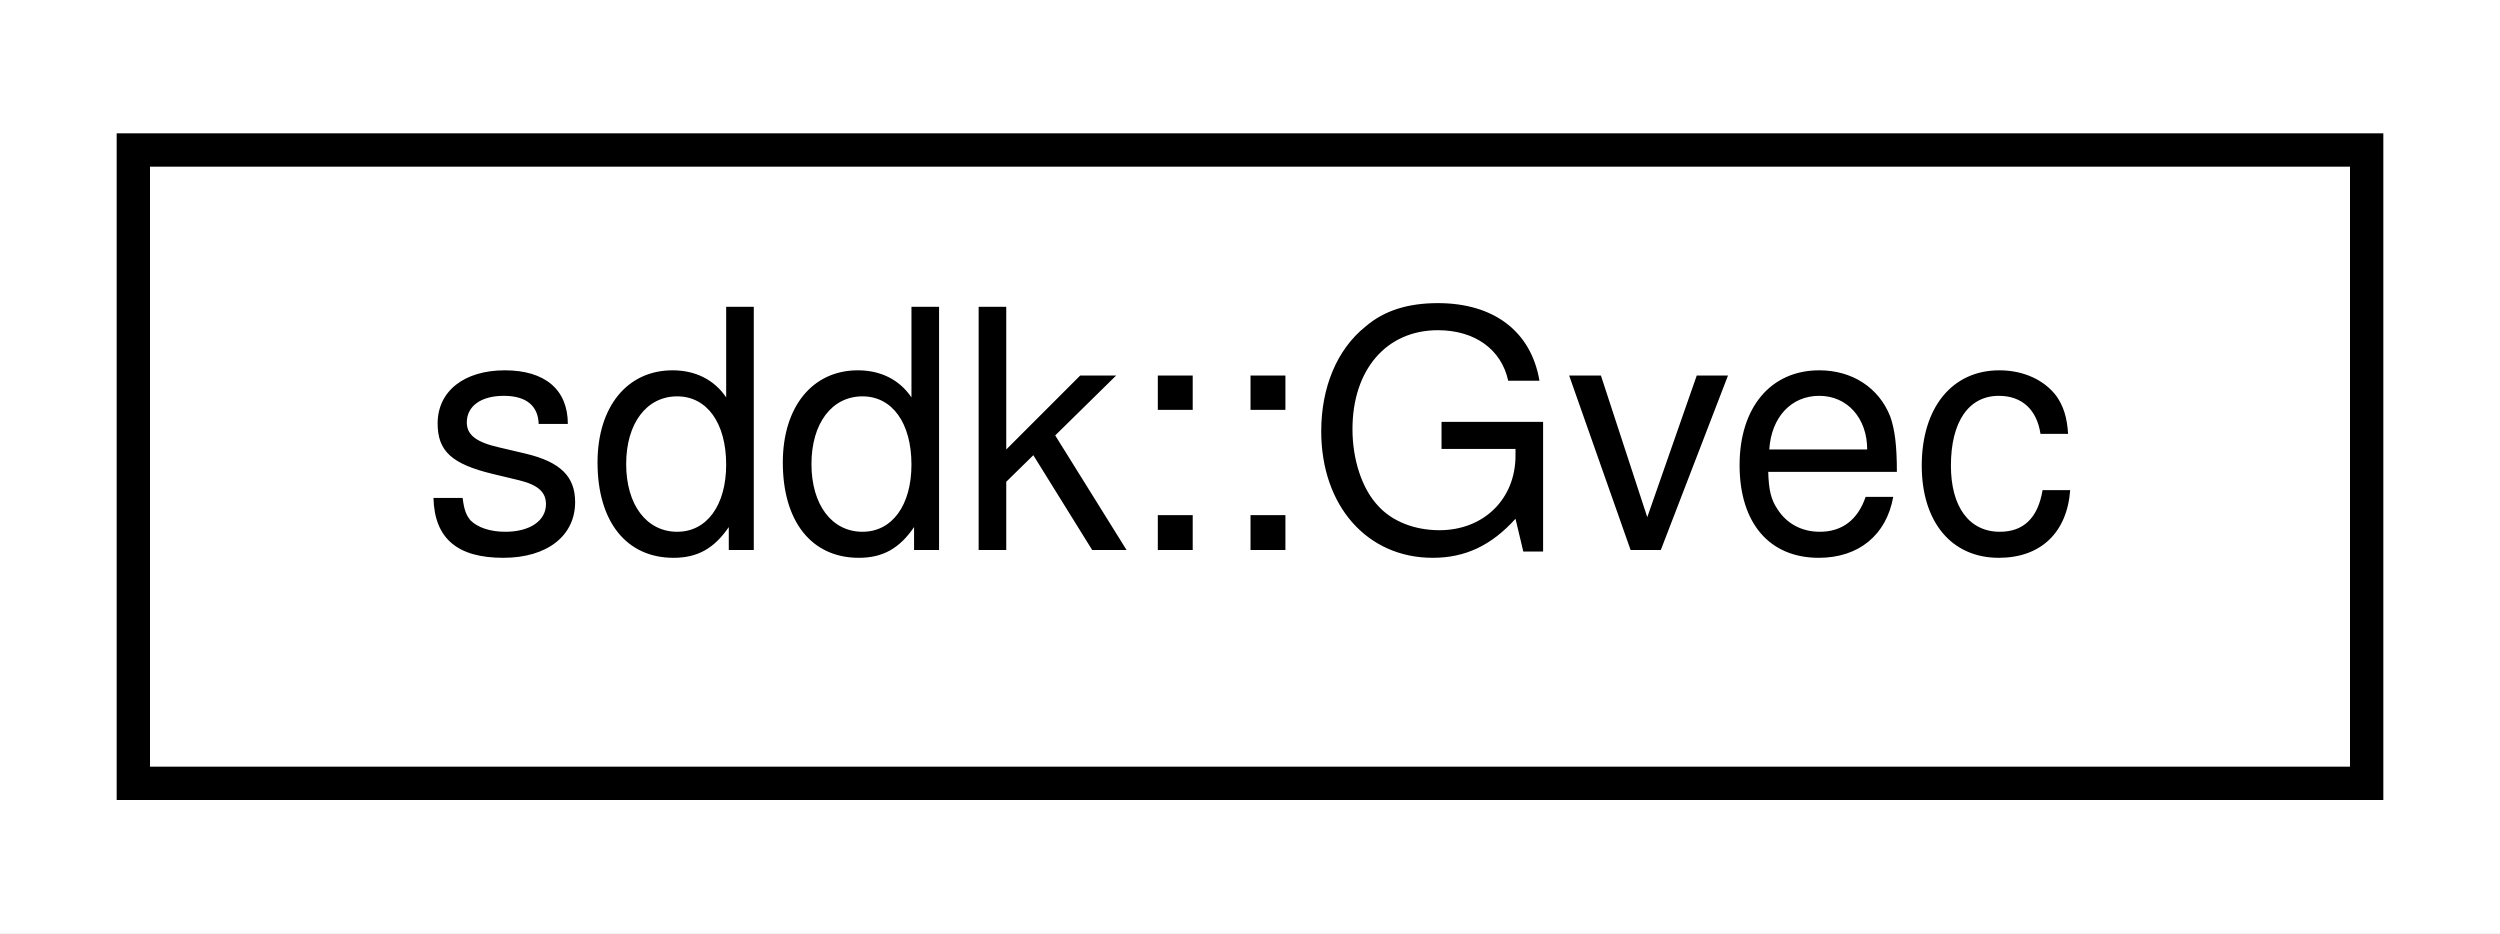
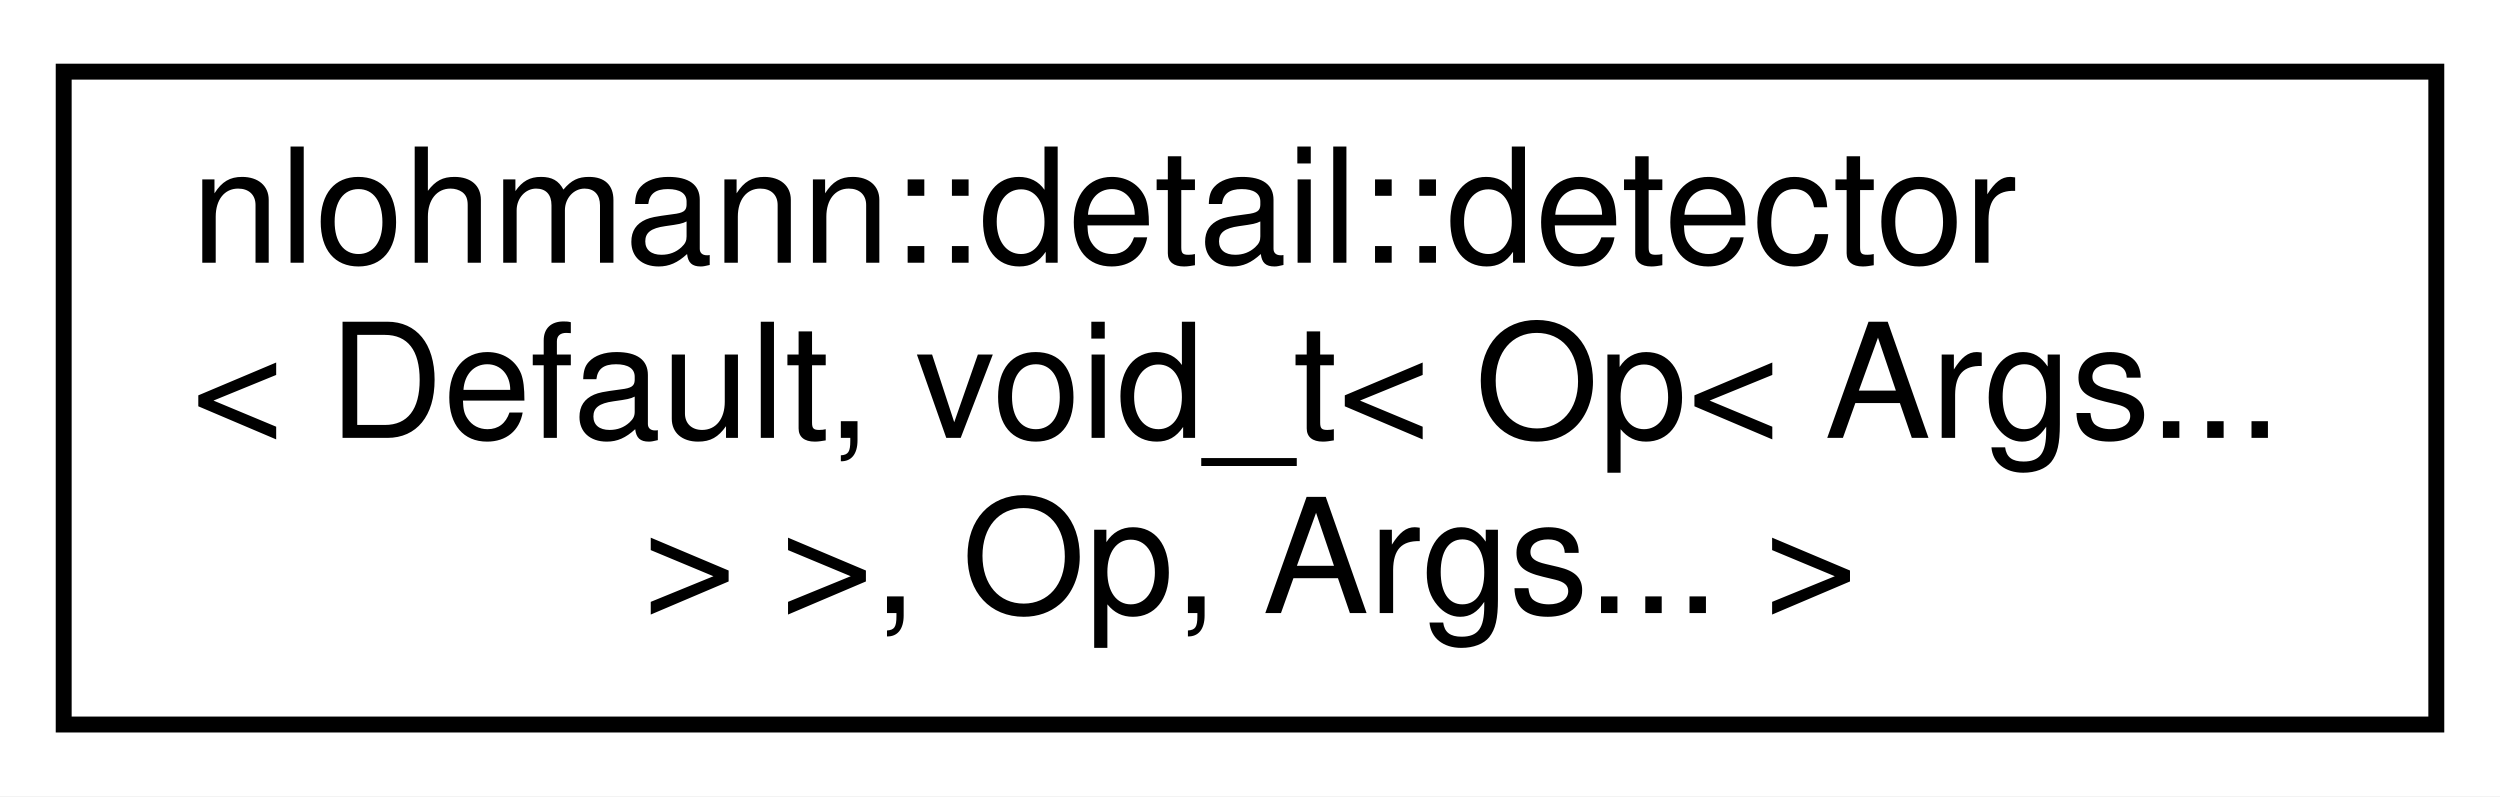
- <svg xmlns="http://www.w3.org/2000/svg" xmlns:xlink="http://www.w3.org/1999/xlink" width="75pt" height="28pt" viewBox="0.00 0.00 75.00 28.00">
-   <g id="graph0" class="graph" transform="scale(1 1) rotate(0) translate(4 24)">
-     <polygon fill="#ffffff" stroke="transparent" points="-4,4 -4,-24 71,-24 71,4 -4,4" />
+ <svg xmlns="http://www.w3.org/2000/svg" xmlns:xlink="http://www.w3.org/1999/xlink" width="157pt" height="50pt" viewBox="0.00 0.00 157.00 50.00">
+   <g id="graph0" class="graph" transform="scale(1 1) rotate(0) translate(4 46)">
+     <polygon fill="#ffffff" stroke="transparent" points="-4,4 -4,-46 153,-46 153,4 -4,4" />
    <g id="node1" class="node">
      <g id="a_node1">
-         <a xlink:href="dc/d9b/classsddk_1_1_gvec.html" target="_top" xlink:title="A set of G-vectors for FFTs and G+k basis functions.">
-           <polygon fill="#ffffff" stroke="#000000" points="0,-.5 0,-19.5 67,-19.5 67,-.5 0,-.5" />
-           <text text-anchor="middle" x="33.5" y="-7.5" font-family="Helvetica,sans-Serif" font-size="10.00" fill="#000000">sddk::Gvec</text>
+         <a xlink:href="d8/dea/structnlohmann_1_1detail_1_1detector_3_01_default_00_01void__t_3_01_op_3_01_args_8_8_8_01_4_01_4_00_01_op_00_01_args_8_8_8_01_4.html" target="_top" xlink:title=" ">
+           <polygon fill="#ffffff" stroke="#000000" points="0,-.5 0,-41.5 149,-41.5 149,-.5 0,-.5" />
+           <text text-anchor="start" x="8" y="-29.5" font-family="Helvetica,sans-Serif" font-size="10.00" fill="#000000">nlohmann::detail::detector</text>
+           <text text-anchor="start" x="8" y="-18.5" font-family="Helvetica,sans-Serif" font-size="10.00" fill="#000000">&lt; Default, void_t&lt; Op&lt; Args...</text>
+           <text text-anchor="middle" x="74.5" y="-7.5" font-family="Helvetica,sans-Serif" font-size="10.00" fill="#000000"> &gt; &gt;, Op, Args... &gt;</text>
        </a>
      </g>
    </g>
  </g>
</svg>
